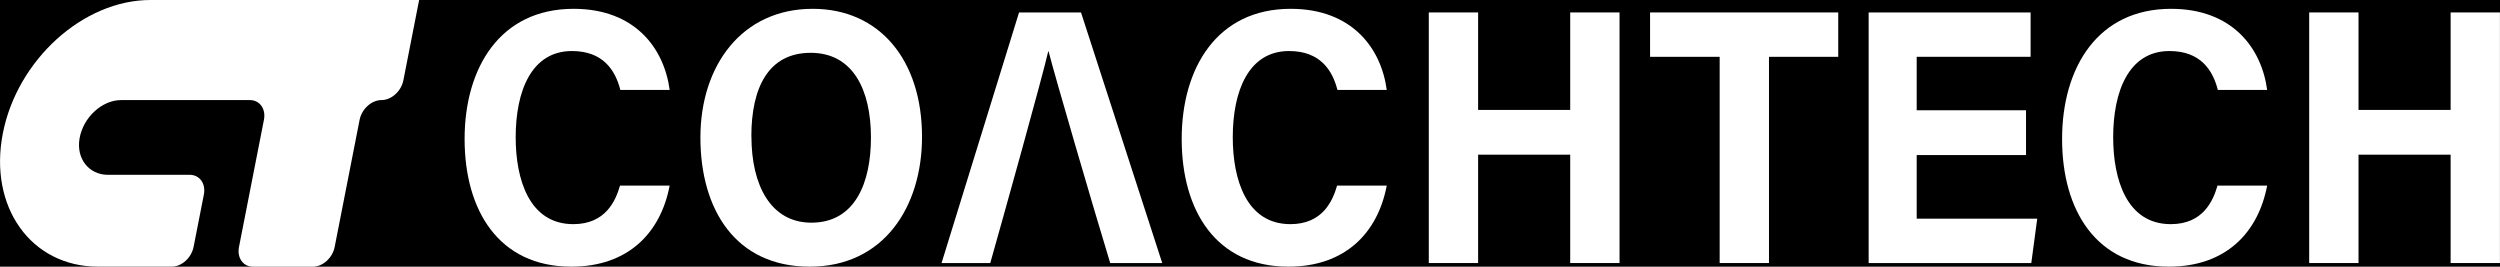
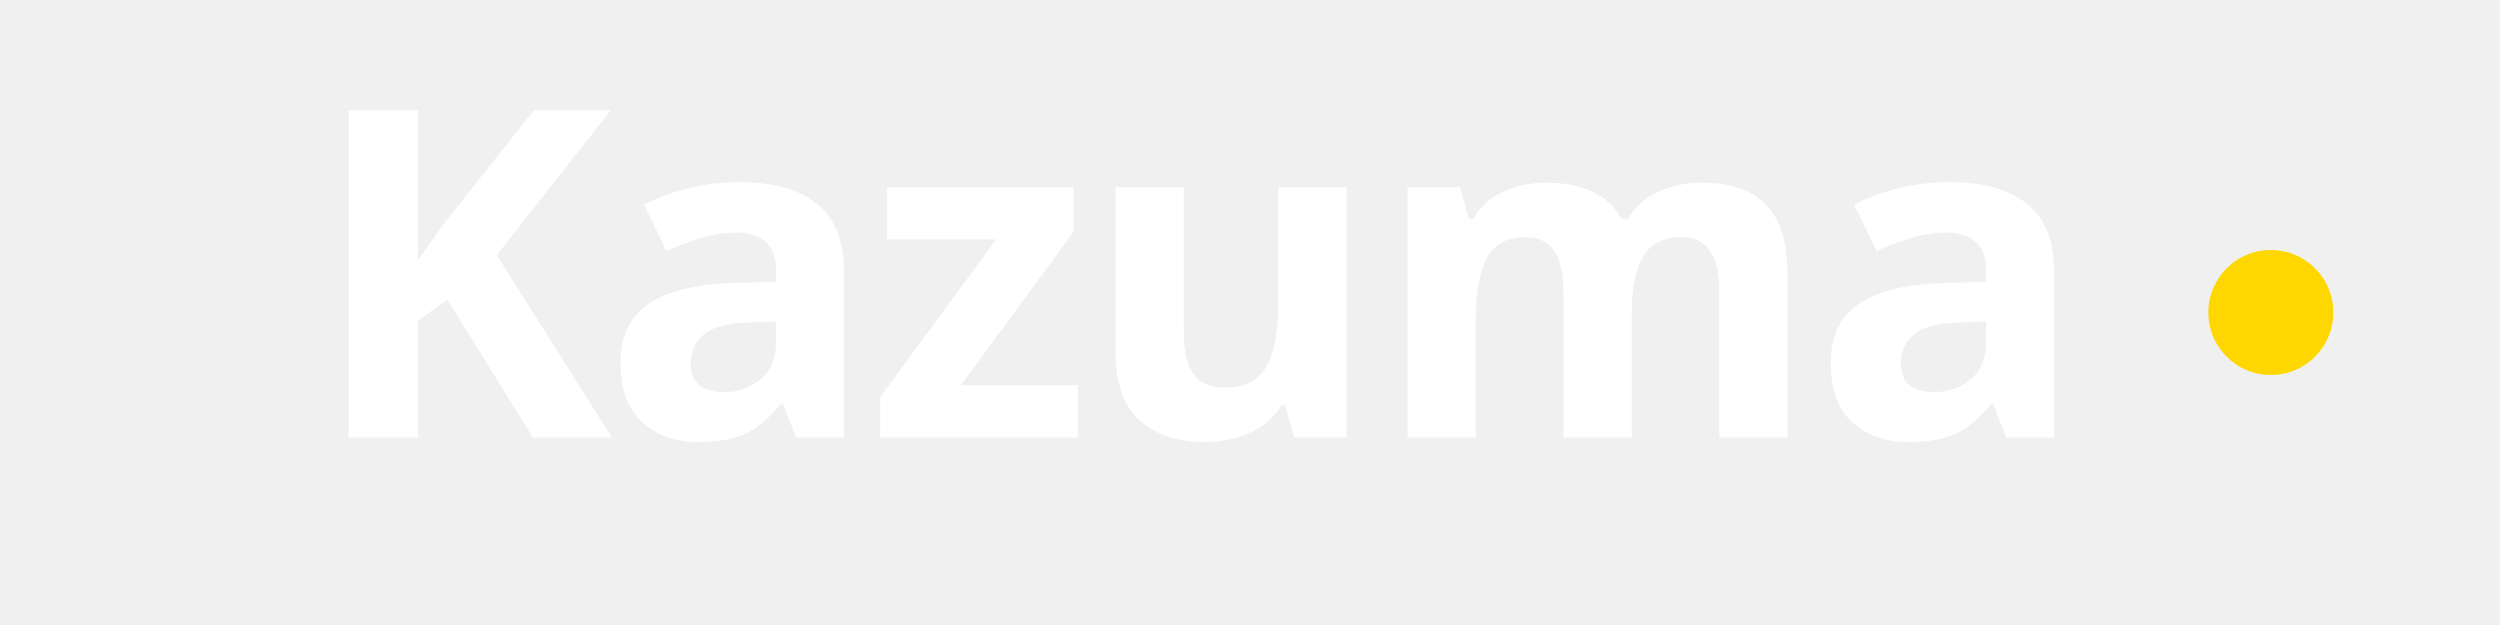
- <svg xmlns="http://www.w3.org/2000/svg" width="300" height="32" viewBox="0 0 300 32" fill="none">
-   <g clip-path="url(#clip0_161_1026)">
-     <rect width="300" height="32" fill="black" />
-     <path d="M80.36 22.267C79.29 27.893 75.43 32 68.555 32C59.846 32 55.752 25.235 55.752 16.684C55.752 8.133 60.009 1.058 68.83 1.058C76.144 1.058 79.679 5.724 80.36 10.791H74.441C73.841 8.435 72.374 6.124 68.636 6.124C63.746 6.124 61.882 10.969 61.882 16.471C61.882 21.538 63.511 26.898 68.798 26.898C72.69 26.898 73.882 24.062 74.401 22.275H80.36V22.267Z" fill="white" />
-     <path d="M110.643 16.418C110.643 24.8 106.07 32 97.168 32C88.265 32 84.049 25.146 84.049 16.506C84.049 7.867 89.019 1.058 97.525 1.058C105.552 1.058 110.643 7.209 110.643 16.418ZM90.171 16.373C90.171 22.267 92.514 26.72 97.362 26.72C102.649 26.72 104.514 21.875 104.514 16.506C104.514 10.791 102.365 6.338 97.281 6.338C92.198 6.338 90.162 10.524 90.162 16.373H90.171Z" fill="white" />
-     <path d="M166.411 22.267C165.341 27.893 161.481 32 154.605 32C145.897 32 141.803 25.235 141.803 16.684C141.803 8.133 146.059 1.058 154.881 1.058C162.195 1.058 165.73 5.724 166.411 10.791H160.492C159.892 8.435 158.424 6.124 154.687 6.124C149.797 6.124 147.932 10.969 147.932 16.471C147.932 21.538 149.562 26.898 154.849 26.898C158.741 26.898 159.932 24.062 160.451 22.275H166.411V22.267Z" fill="white" />
-     <path d="M171.455 1.493H177.374V13.191H188.425V1.493H194.344V31.564H188.425V18.56H177.374V31.564H171.455V1.493Z" fill="white" />
-     <path d="M206.351 6.818H198.008V1.493H220.589V6.818H212.278V31.564H206.359V6.818H206.351Z" fill="white" />
-     <path d="M243.122 18.604H230.003V26.24H244.468L243.755 31.564H224.238V1.493H243.673V6.818H230.003V13.235H243.122V18.604Z" fill="white" />
-     <path d="M272.059 22.267C270.989 27.893 267.13 32 260.254 32C251.546 32 247.451 25.235 247.451 16.684C247.451 8.133 251.708 1.058 260.53 1.058C267.843 1.058 271.378 5.724 272.059 10.791H266.14C265.54 8.435 264.073 6.124 260.335 6.124C255.446 6.124 253.581 10.969 253.581 16.471C253.581 21.538 255.211 26.898 260.497 26.898C264.389 26.898 265.581 24.062 266.1 22.275H272.059V22.267Z" fill="white" />
-     <path d="M277.104 1.493H283.022V13.191H294.074V1.493H299.993V31.564H294.074V18.56H283.022V31.564H277.104V1.493Z" fill="white" />
-     <path d="M129.721 1.493H122.286L112.986 31.564H118.832C120.381 26.107 125.116 9.129 125.789 6.16H125.83C126.503 8.862 131.278 25.191 133.224 31.564H139.467L129.721 1.493Z" fill="white" />
-     <path d="M45.966 0H18.05C9.998 0 2.069 7.164 0.342 16C-1.394 24.836 3.731 32 11.774 32H20.604C21.796 32 22.971 30.942 23.231 29.627L24.463 23.351C24.723 22.044 23.96 20.978 22.769 20.978H12.95C10.712 20.978 9.131 19.084 9.544 16.631C9.974 14.089 12.236 12.009 14.539 12.009H29.977C31.169 12.009 31.931 13.067 31.671 14.382L28.679 29.636C28.42 30.942 29.182 32.009 30.374 32.009H37.533C38.725 32.009 39.901 30.951 40.16 29.636L43.152 14.382C43.412 13.076 44.587 12.009 45.779 12.009C46.971 12.009 48.147 10.951 48.406 9.636L50.296 0H45.974L45.966 0Z" fill="white" />
-   </g>
-   <defs>
-     <clipPath id="clip0_161_1026">
-       <rect width="300" height="32" fill="white" />
-     </clipPath>
-   </defs>
+ <svg xmlns="http://www.w3.org/2000/svg" viewBox="0 0 240 60">
+   <text x="115" y="42" font-family="system-ui, sans-serif" font-weight="800" font-size="44" fill="#FFFFFF" text-anchor="middle" letter-spacing="-1">Kazuma</text>
+   <circle cx="218" cy="30" r="6" fill="#FFD700" />
</svg>
